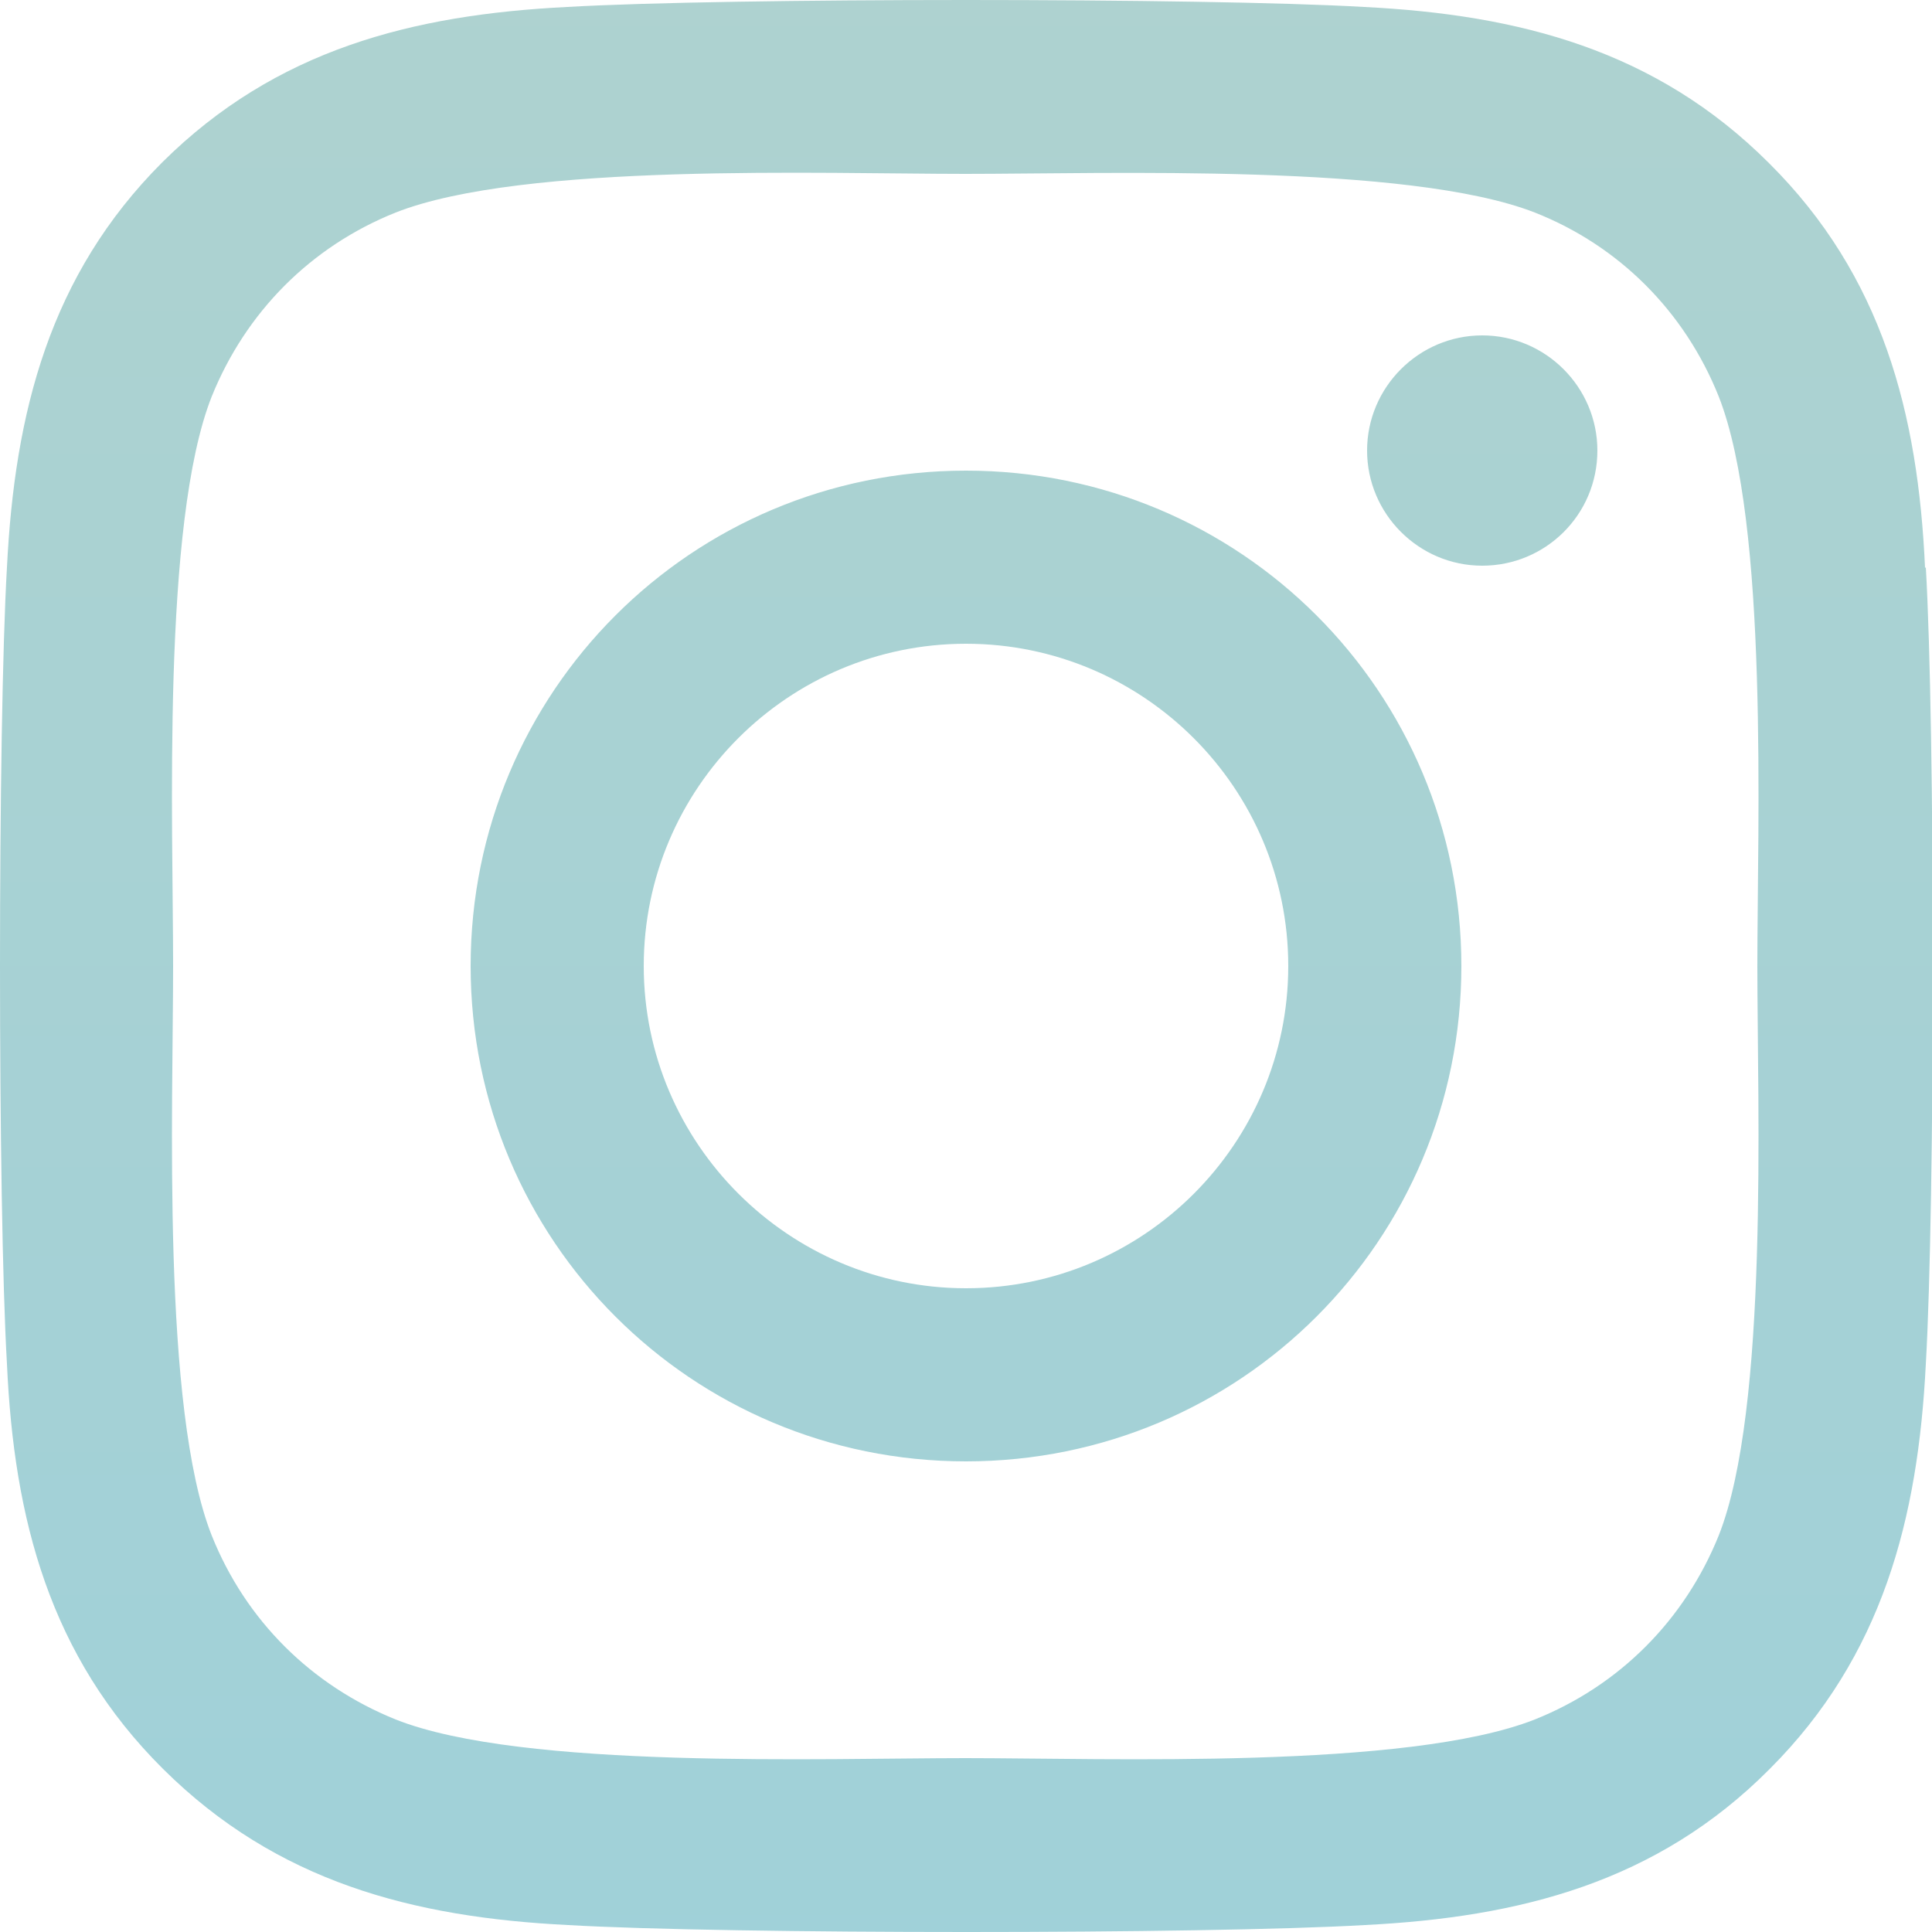
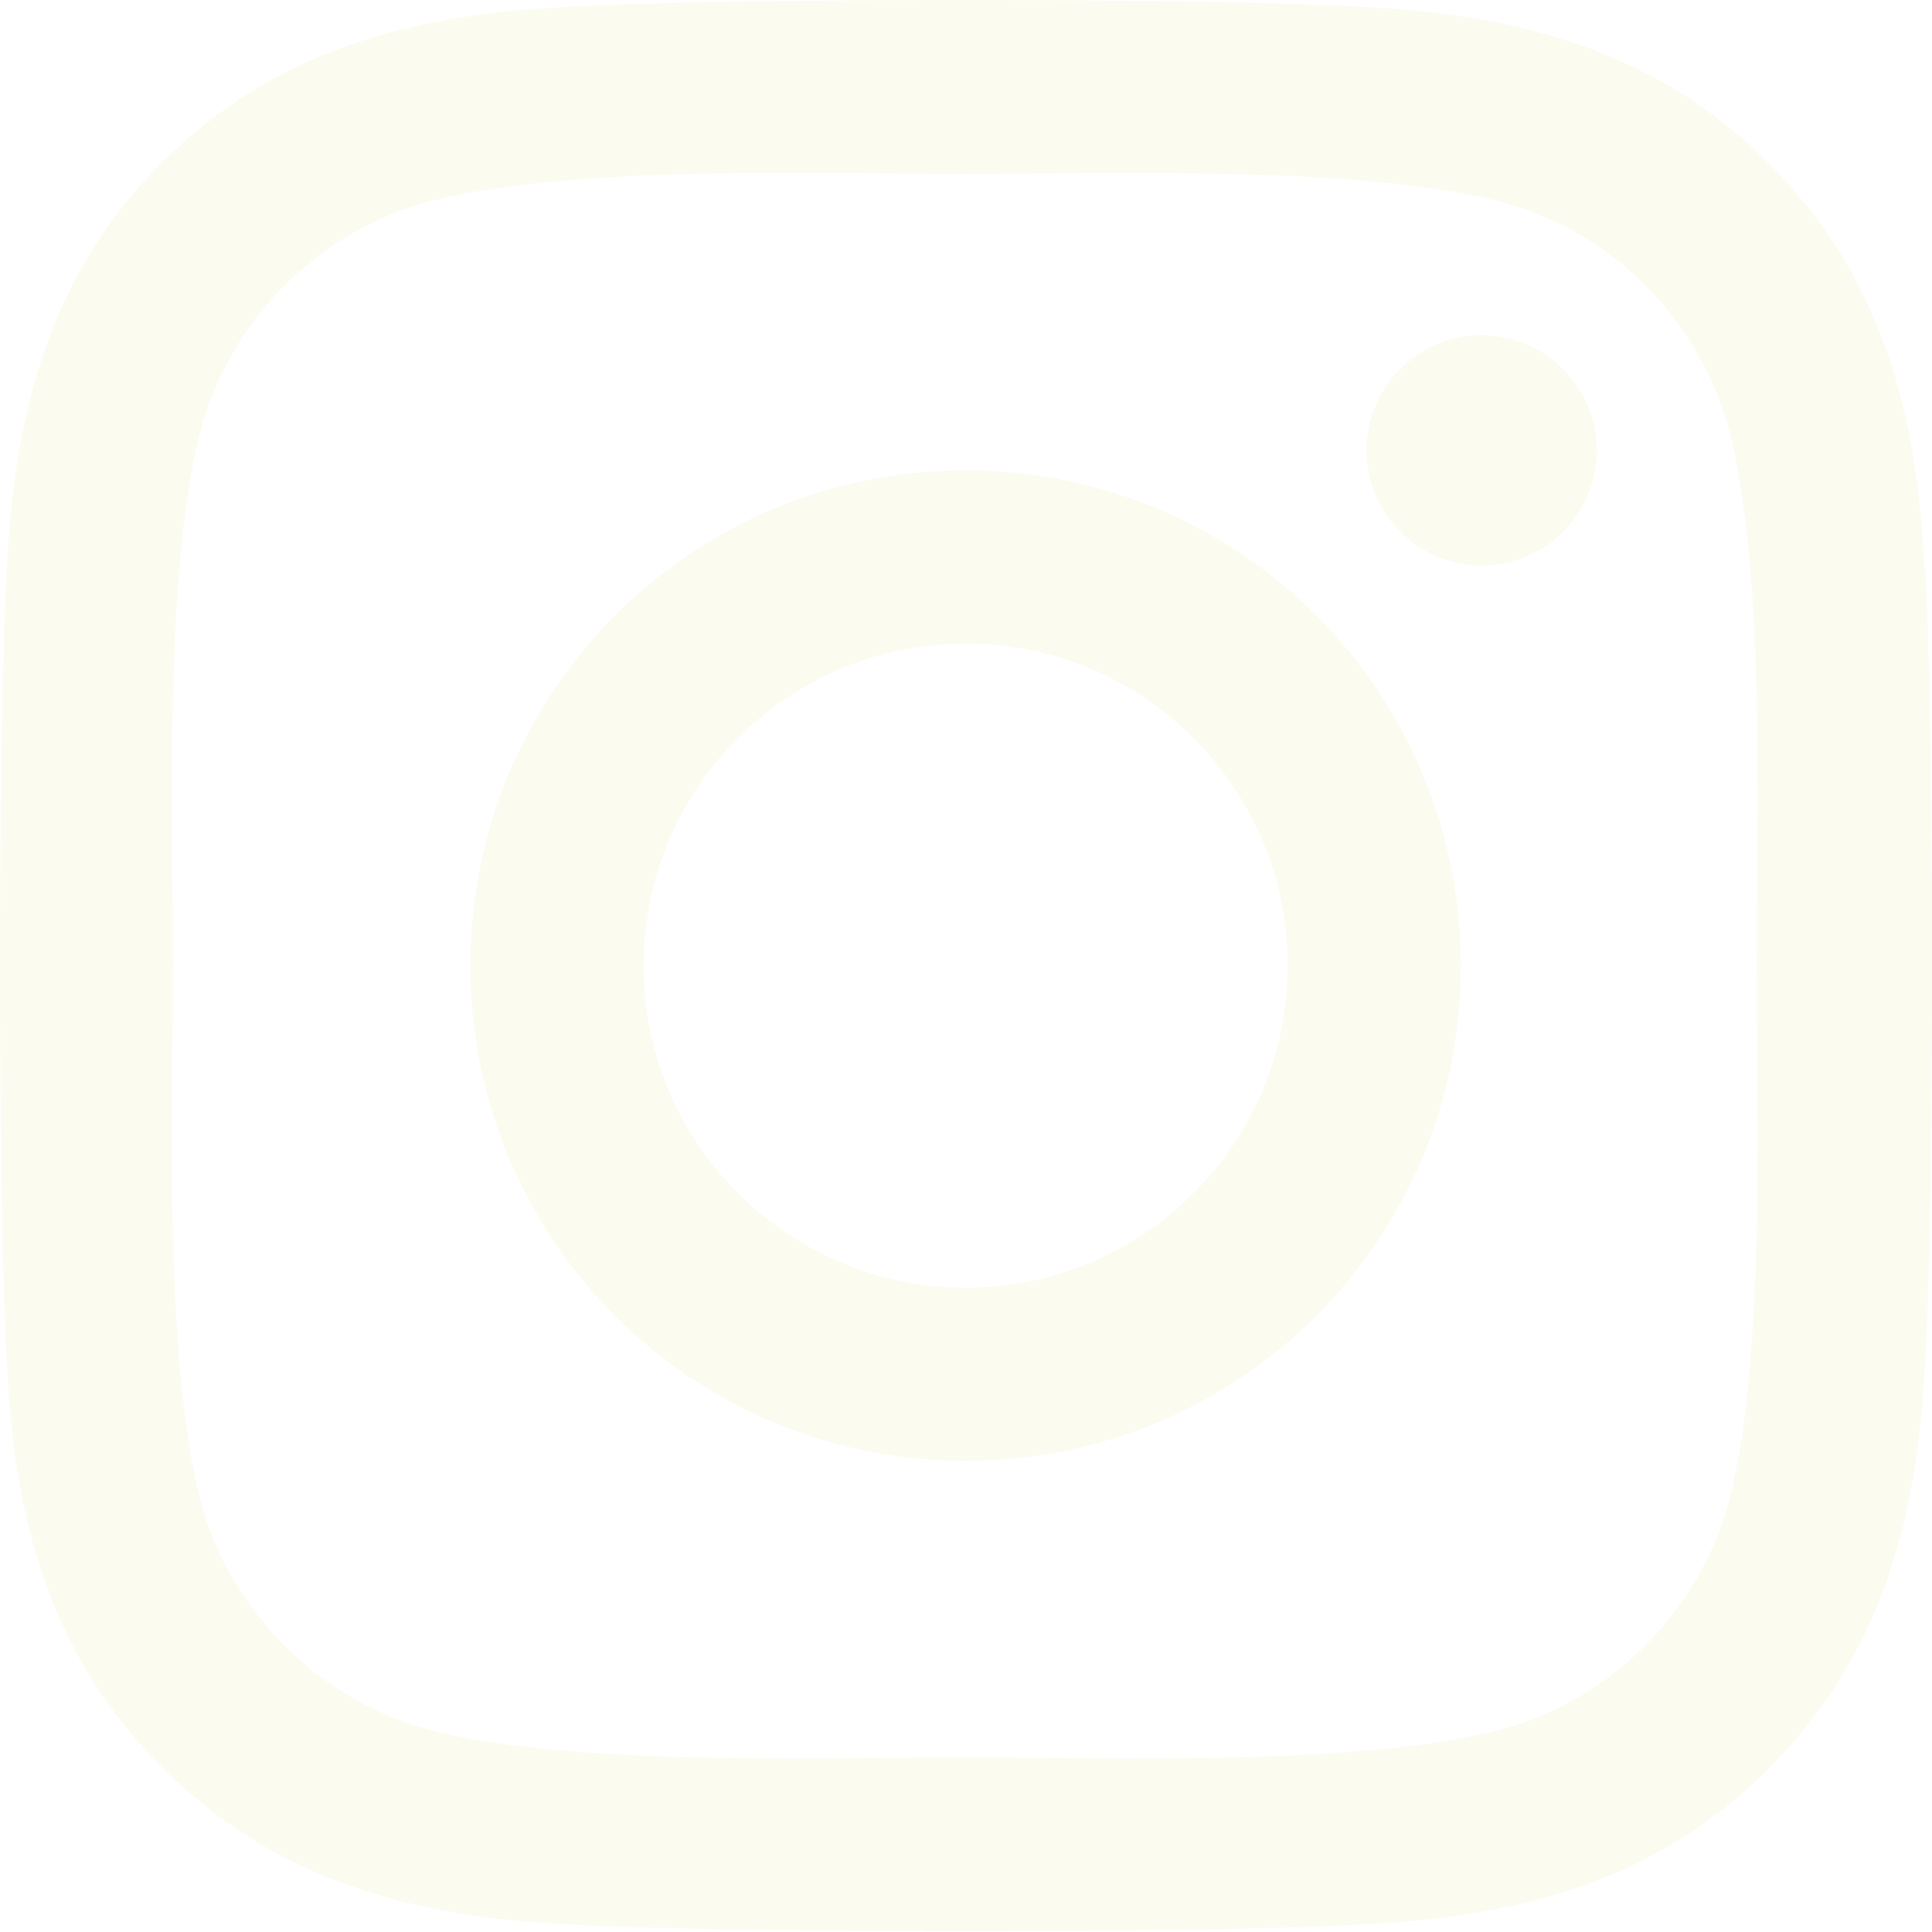
- <svg xmlns="http://www.w3.org/2000/svg" id="Layer_2" data-name="Layer 2" viewBox="0 0 25 25">
+ <svg xmlns="http://www.w3.org/2000/svg" id="Layer_2" viewBox="0 0 25.01 25">
  <defs>
-     <style>
-       .cls-1 {
-         fill: url(#linear-gradient);
-         stroke-width: 0px;
-       }
-     </style>
-     <linearGradient id="linear-gradient" x1="12.5" y1="-360.27" x2="12.5" y2="60.29" gradientUnits="userSpaceOnUse">
-       <stop offset="0" stop-color="#ee4396" />
-       <stop offset=".5" stop-color="#ffda9b" />
-       <stop offset="1" stop-color="#8dcfe5" />
-     </linearGradient>
+     <style>.cls-1{fill:#fbfbf0;stroke-width:0px;}</style>
  </defs>
-   <g id="Layer_1-2" data-name="Layer 1">
-     <path class="cls-1" d="m12.5,6.09c-3.55,0-6.41,2.86-6.41,6.41s2.86,6.41,6.41,6.41,6.41-2.86,6.41-6.41-2.86-6.41-6.41-6.41Zm0,10.58c-2.29,0-4.17-1.87-4.17-4.17s1.87-4.17,4.17-4.17,4.17,1.87,4.17,4.17-1.87,4.17-4.17,4.17Zm8.17-10.84c0,.83-.67,1.49-1.49,1.49s-1.49-.67-1.49-1.49.67-1.49,1.49-1.49,1.49.67,1.49,1.49Zm4.24,1.52c-.09-2-.55-3.78-2.02-5.24-1.46-1.46-3.23-1.92-5.24-2.02C15.59-.03,9.41-.03,7.34.09c-2,.1-3.77.55-5.24,2.01C.64,3.56.19,5.34.09,7.34-.03,9.4-.03,15.59.09,17.65c.09,2,.55,3.78,2.02,5.24,1.47,1.46,3.23,1.92,5.24,2.02,2.06.12,8.25.12,10.31,0,2-.1,3.78-.55,5.24-2.02,1.46-1.46,1.92-3.24,2.02-5.24.12-2.07.12-8.25,0-10.31Zm-2.67,12.52c-.44,1.09-1.28,1.94-2.38,2.38-1.65.65-5.55.5-7.37.5s-5.73.15-7.37-.5c-1.09-.44-1.94-1.28-2.38-2.38-.65-1.64-.5-5.55-.5-7.37s-.15-5.73.5-7.37c.44-1.09,1.28-1.94,2.38-2.38,1.65-.65,5.55-.5,7.37-.5s5.73-.14,7.37.5c1.09.43,1.94,1.28,2.38,2.38.65,1.65.5,5.55.5,7.37s.15,5.73-.5,7.37Z" />
+   <g id="Layer_2-2">
+     <g id="Layer_1-2">
+       <path class="cls-1" d="m12.5,6.09c-3.55,0-6.41,2.86-6.41,6.41s2.86,6.41,6.41,6.41,6.41-2.86,6.41-6.41-2.86-6.41-6.41-6.41Zm0,10.58c-2.29,0-4.17-1.87-4.17-4.17s1.87-4.17,4.17-4.17,4.17,1.87,4.17,4.17-1.87,4.17-4.17,4.17Zm8.17-10.84c0,.83-.67,1.49-1.49,1.49s-1.49-.67-1.49-1.49.67-1.49,1.49-1.49,1.49.67,1.49,1.49Zm4.24,1.52c-.09-2-.55-3.78-2.02-5.24-1.46-1.46-3.23-1.92-5.24-2.02-2.06-.12-8.24-.12-10.31,0-2,.1-3.77.55-5.24,2.01C.64,3.56.19,5.34.09,7.34-.03,9.4-.03,15.59.09,17.65c.09,2,.55,3.78,2.02,5.24,1.47,1.46,3.23,1.92,5.24,2.02,2.06.12,8.25.12,10.31,0,2-.1,3.78-.55,5.24-2.02,1.46-1.46,1.92-3.24,2.02-5.24.12-2.07.12-8.25,0-10.31h-.01Zm-2.67,12.52c-.44,1.09-1.28,1.94-2.38,2.38-1.65.65-5.55.5-7.37.5s-5.73.15-7.37-.5c-1.09-.44-1.94-1.28-2.38-2.38-.65-1.64-.5-5.55-.5-7.37s-.15-5.73.5-7.37c.44-1.09,1.28-1.94,2.38-2.38,1.65-.65,5.55-.5,7.37-.5s5.73-.14,7.37.5c1.09.43,1.94,1.28,2.38,2.38.65,1.65.5,5.55.5,7.37s.15,5.73-.5,7.37Z" />
+     </g>
  </g>
</svg>
